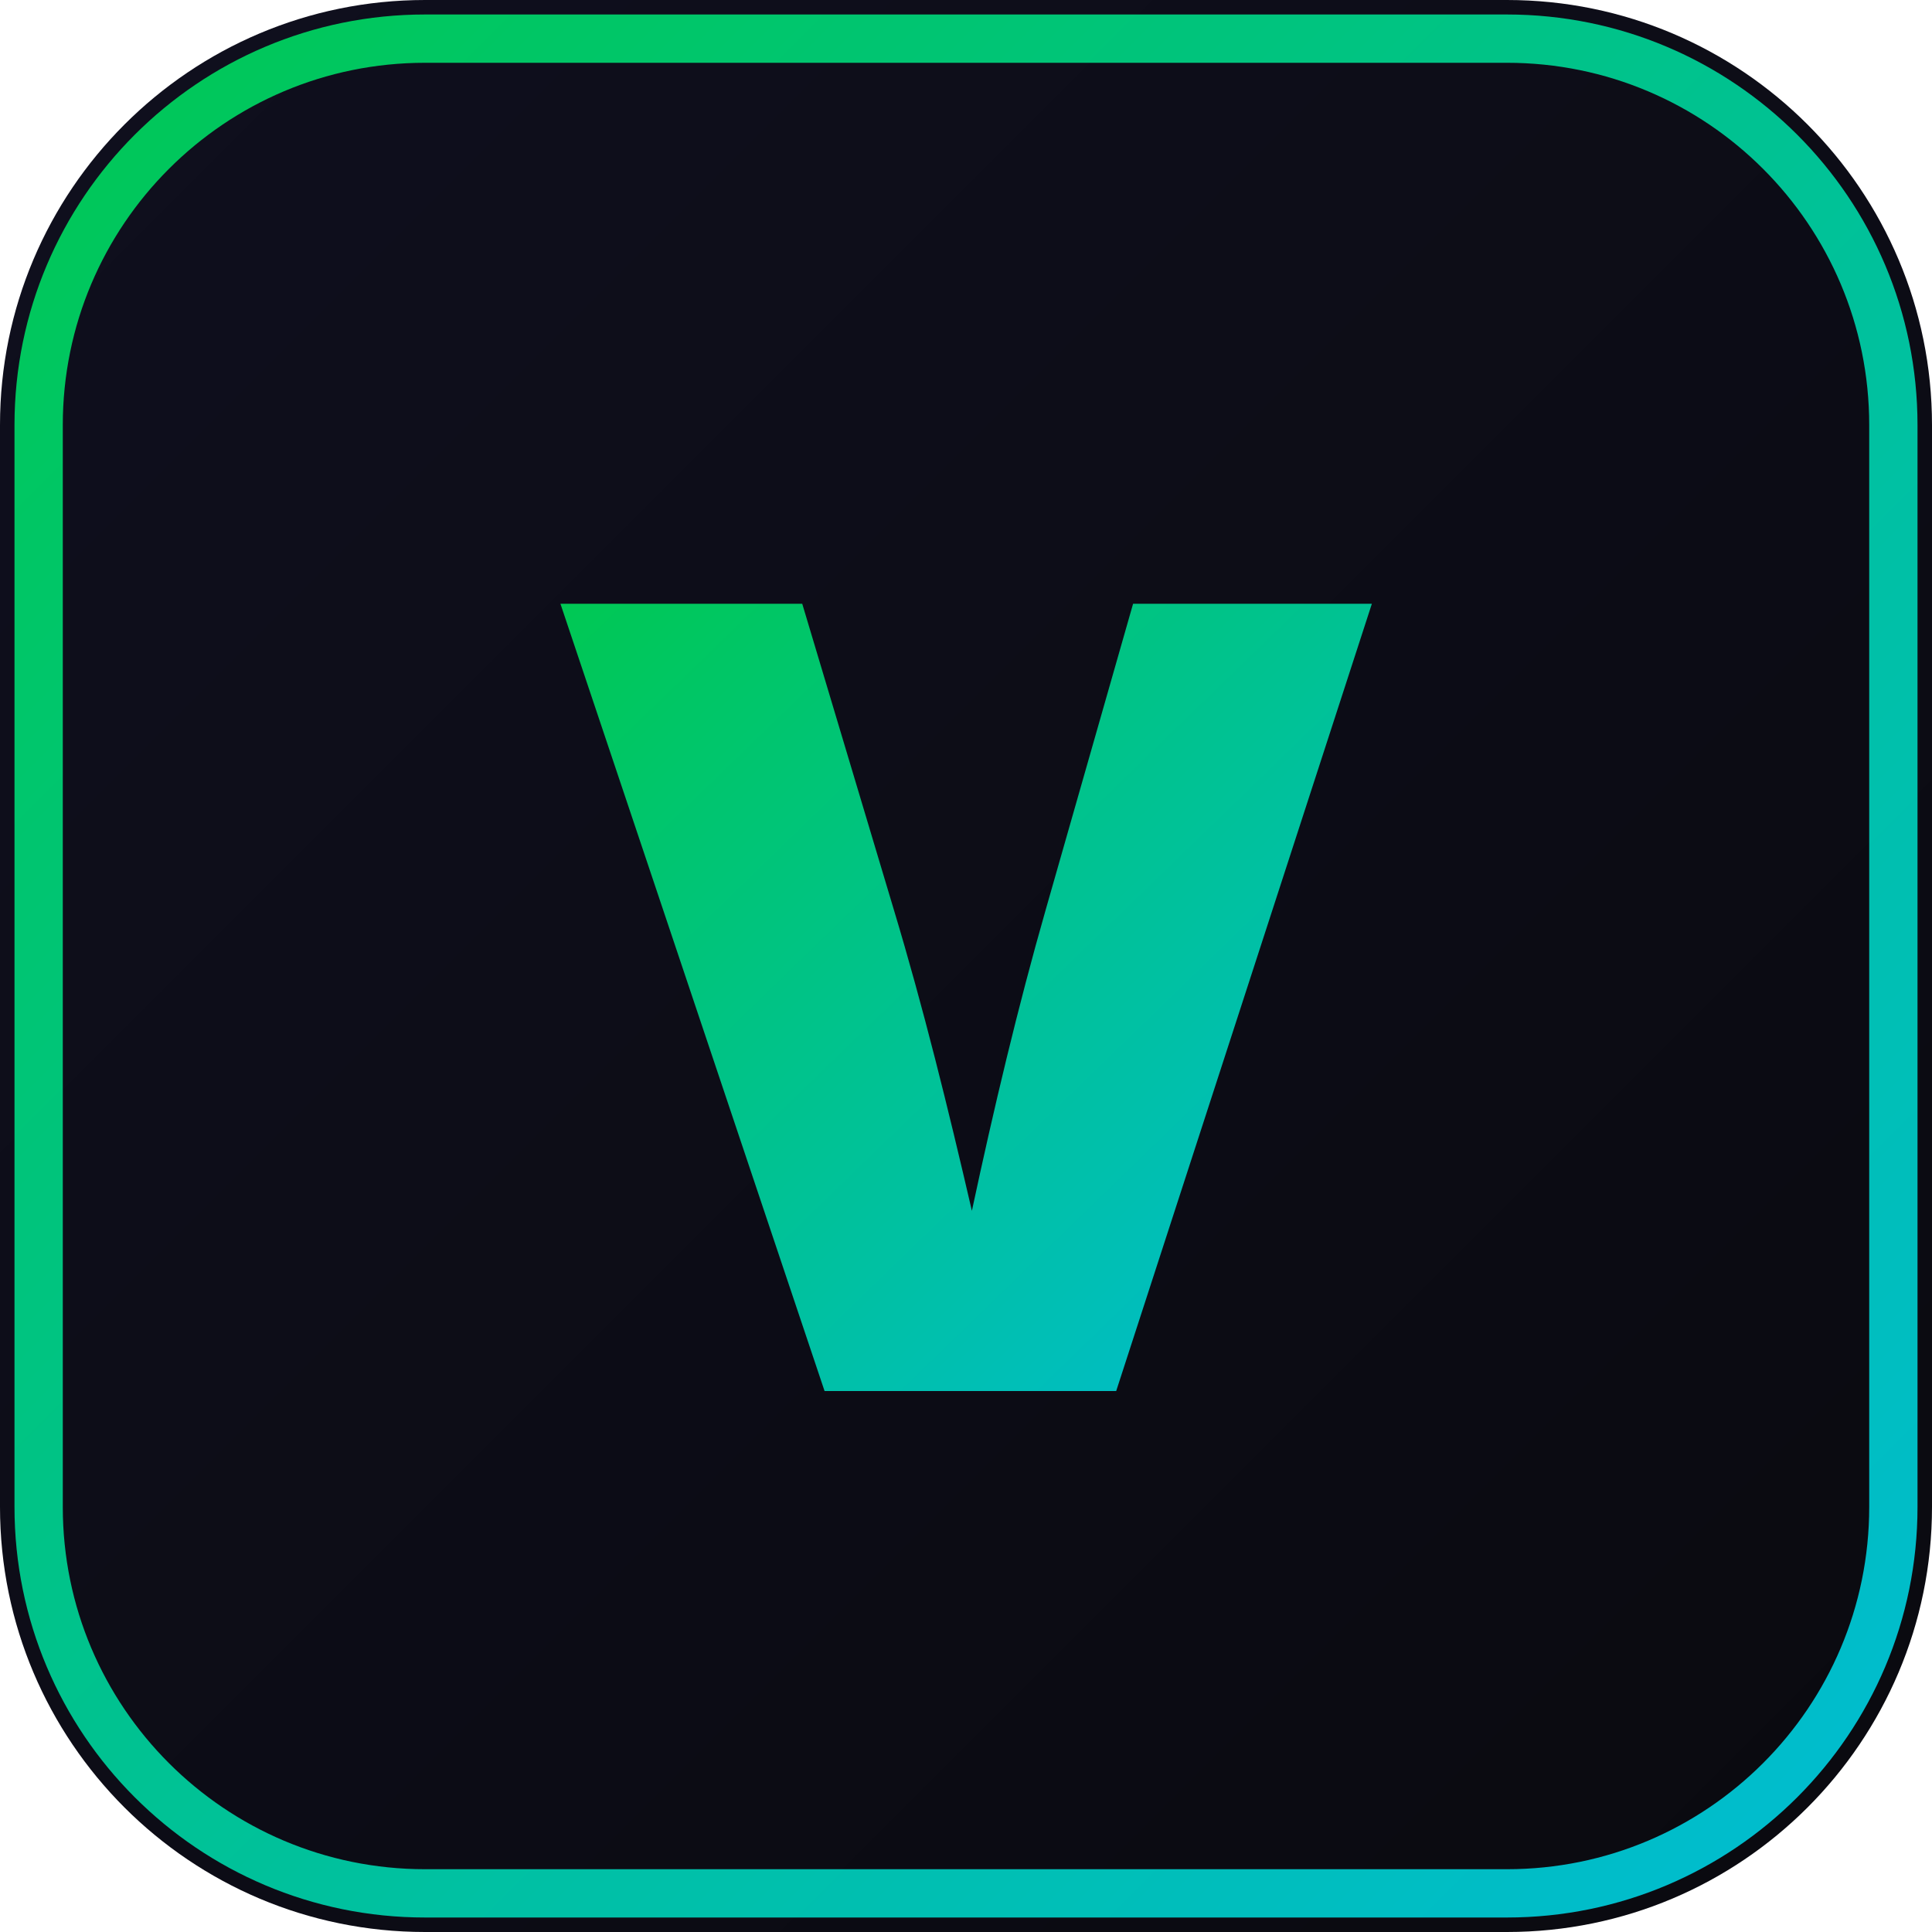
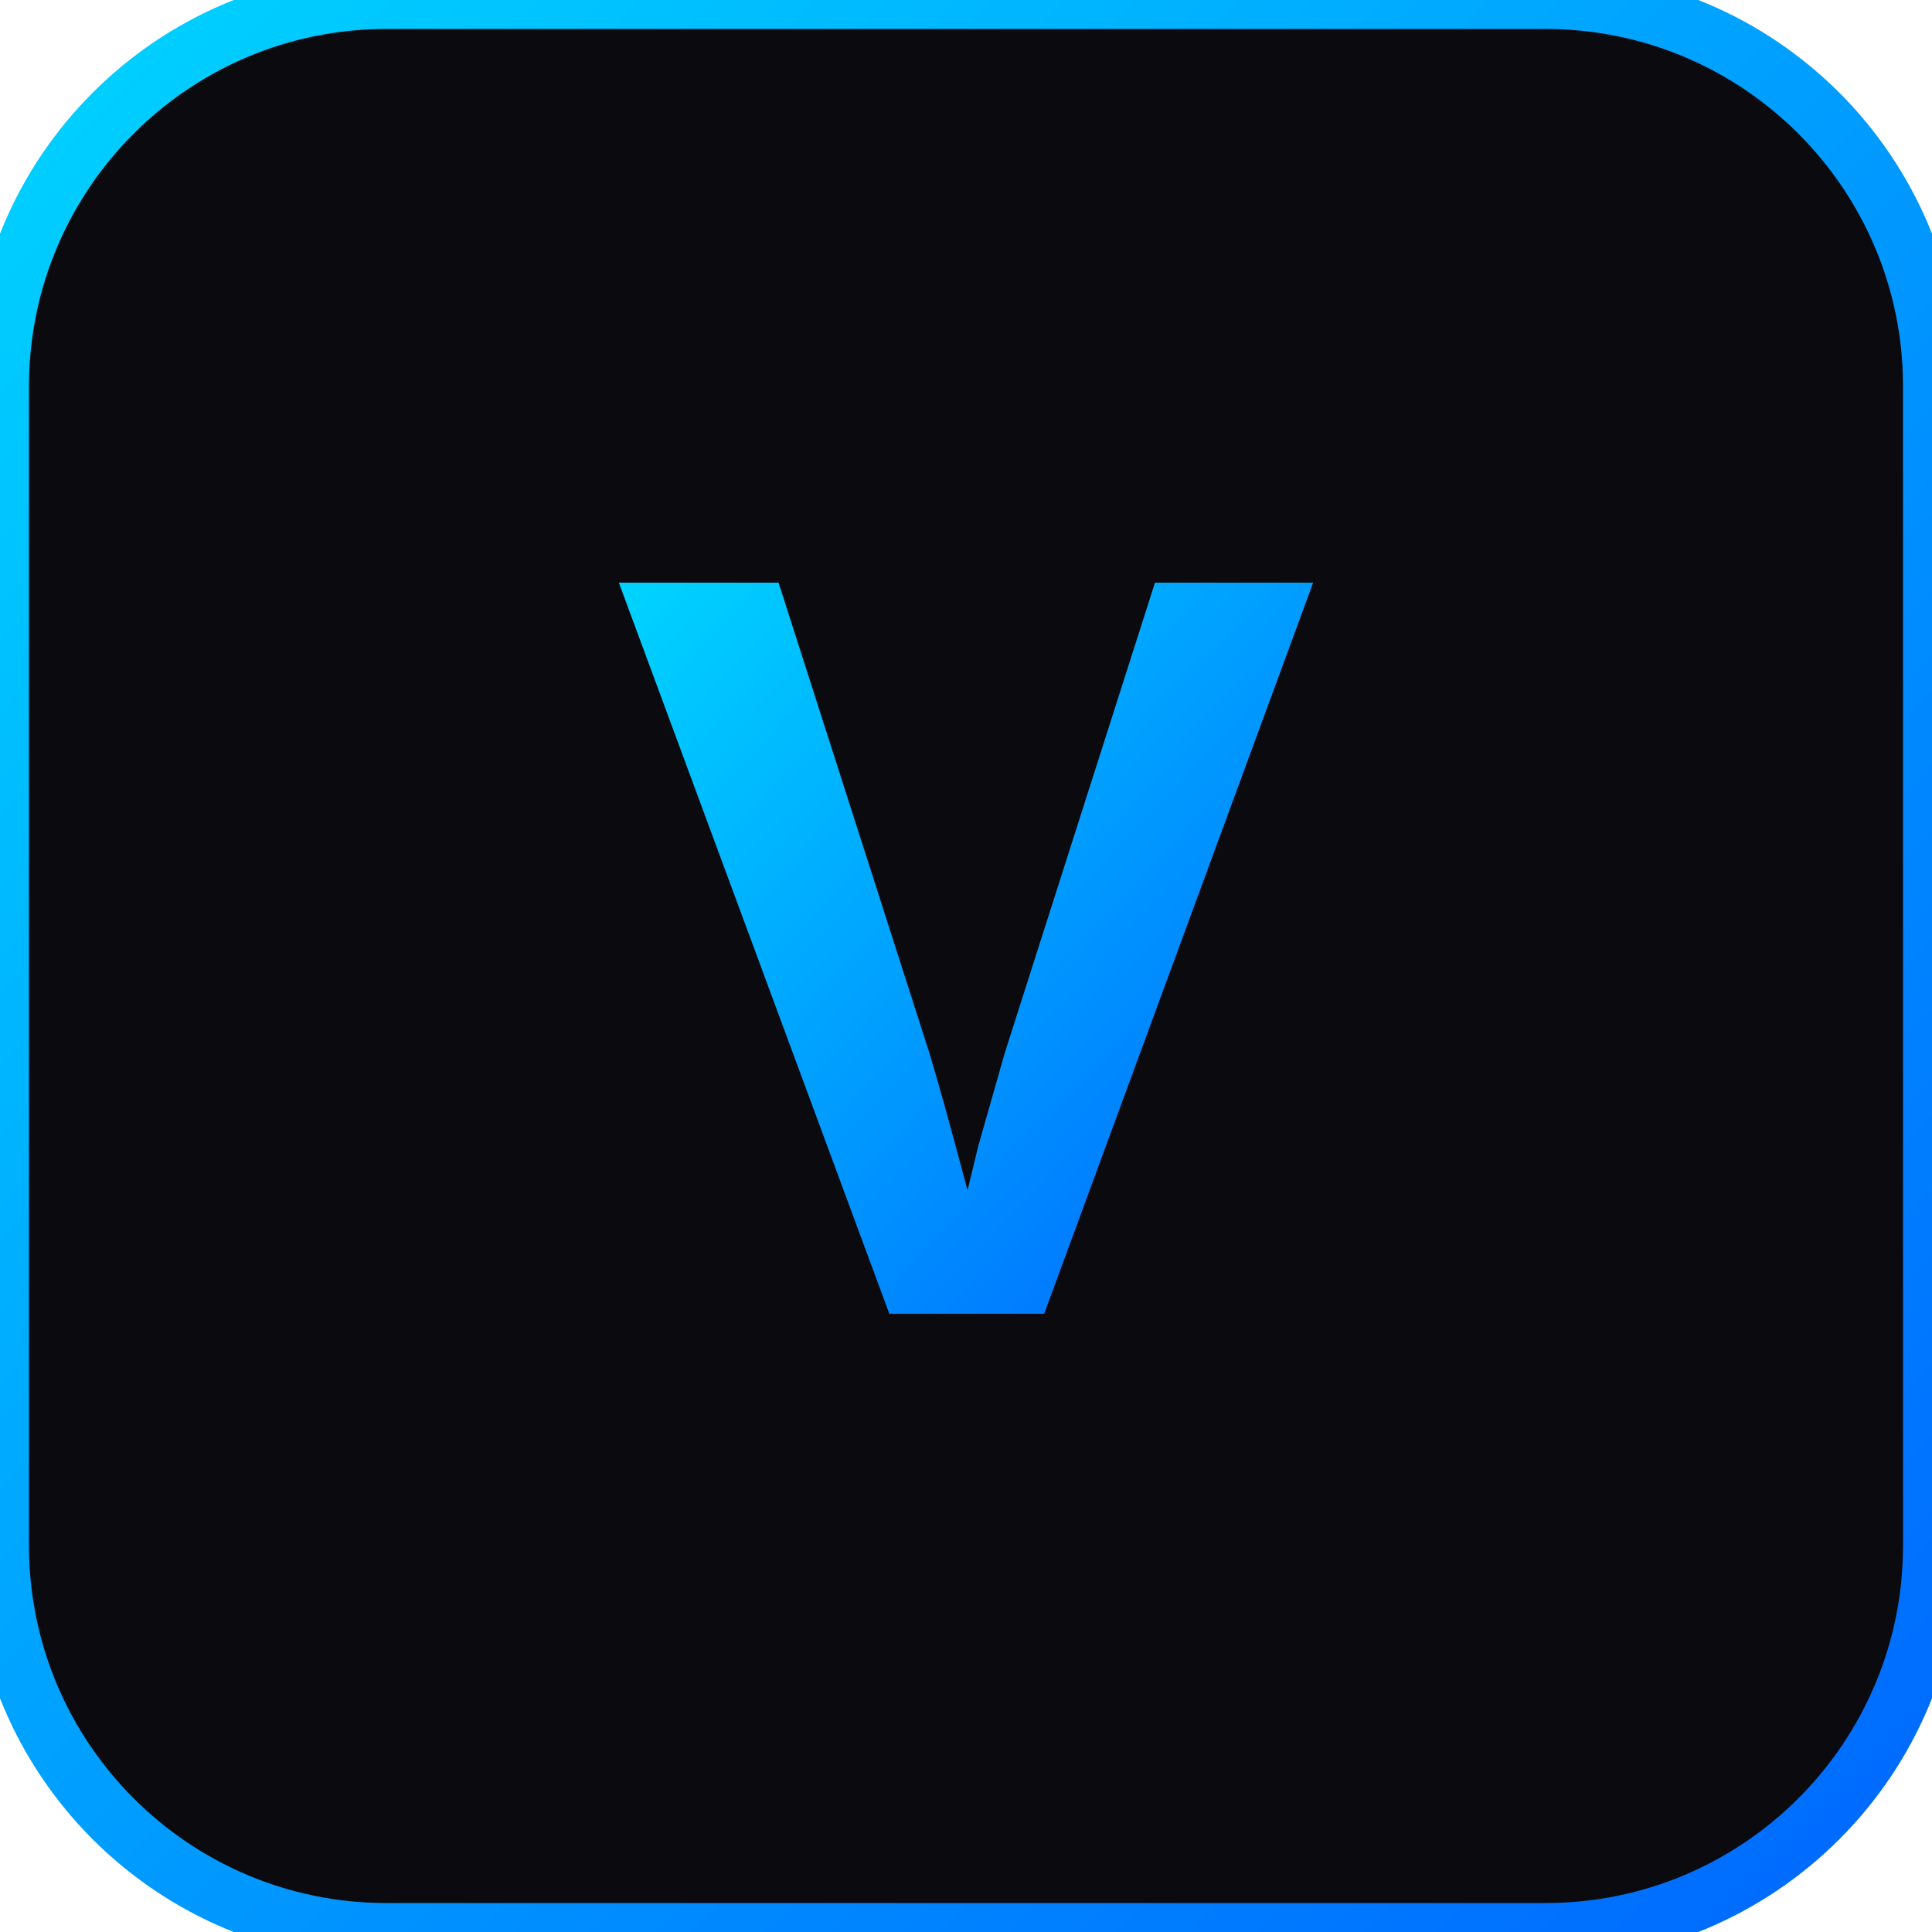
<svg xmlns="http://www.w3.org/2000/svg" viewBox="0 0 100 100">
  <defs>
    <linearGradient id="g" x1="0%" y1="0%" x2="100%" y2="100%">
-       <stop offset="0%" stop-color="#00c853" />
-       <stop offset="100%" stop-color="#00bcd4" />
-     </linearGradient>
-     <linearGradient id="bg" x1="0%" y1="0%" x2="100%" y2="100%">
-       <stop offset="0%" stop-color="#0f0f1e" />
-       <stop offset="100%" stop-color="#0a0a0f" />
+       <stop offset="0%" stop-color="#00d4ff" />
+       <stop offset="100%" stop-color="#0066ff" />
    </linearGradient>
  </defs>
-   <rect width="100" height="100" rx="22" fill="url(#bg)" />
-   <rect x="2" y="2" width="96" height="96" rx="20" fill="none" stroke="url(#g)" stroke-width="2.5" />
-   <text x="50" y="72" text-anchor="middle" font-size="56" font-family="Inter,-apple-system,sans-serif" font-weight="900" fill="url(#g)">V</text>
+   <rect width="100" height="100" rx="20" fill="#0a0a0f" stroke="url(#g)" stroke-width="3" />
+   <text x="50" y="68" text-anchor="middle" font-size="55" font-family="Arial,sans-serif" font-weight="bold" fill="url(#g)">V</text>
</svg>
